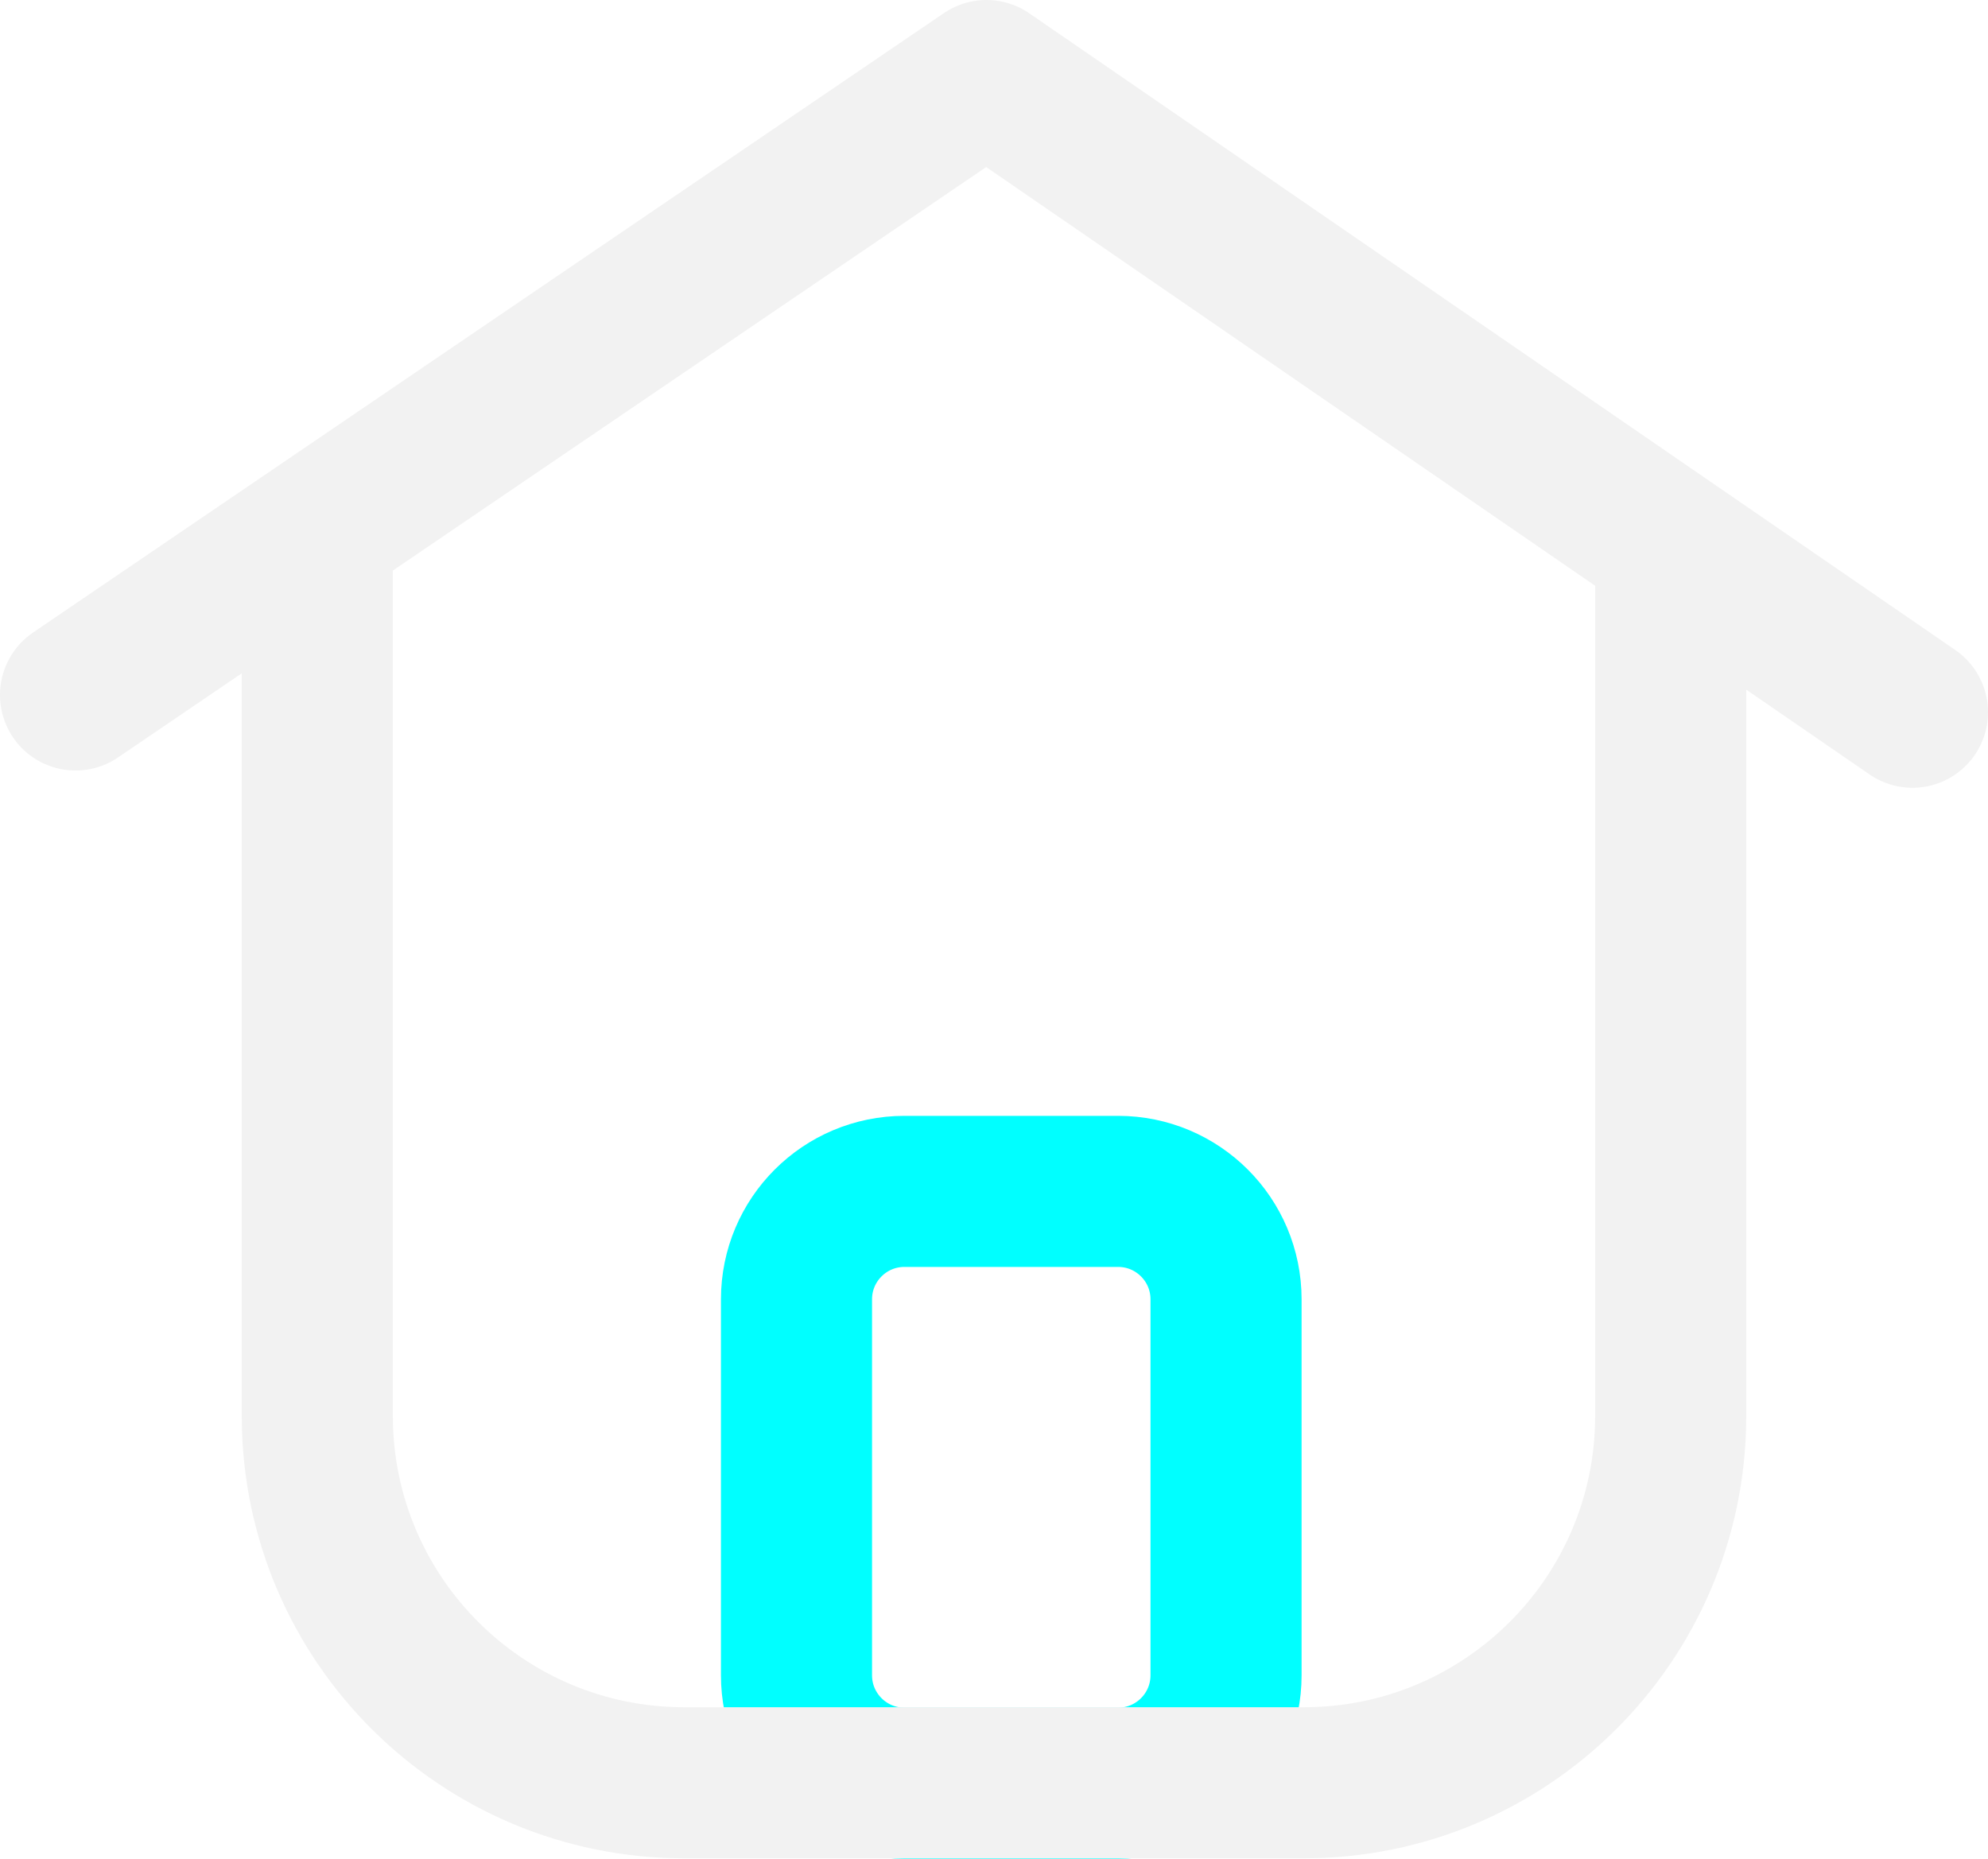
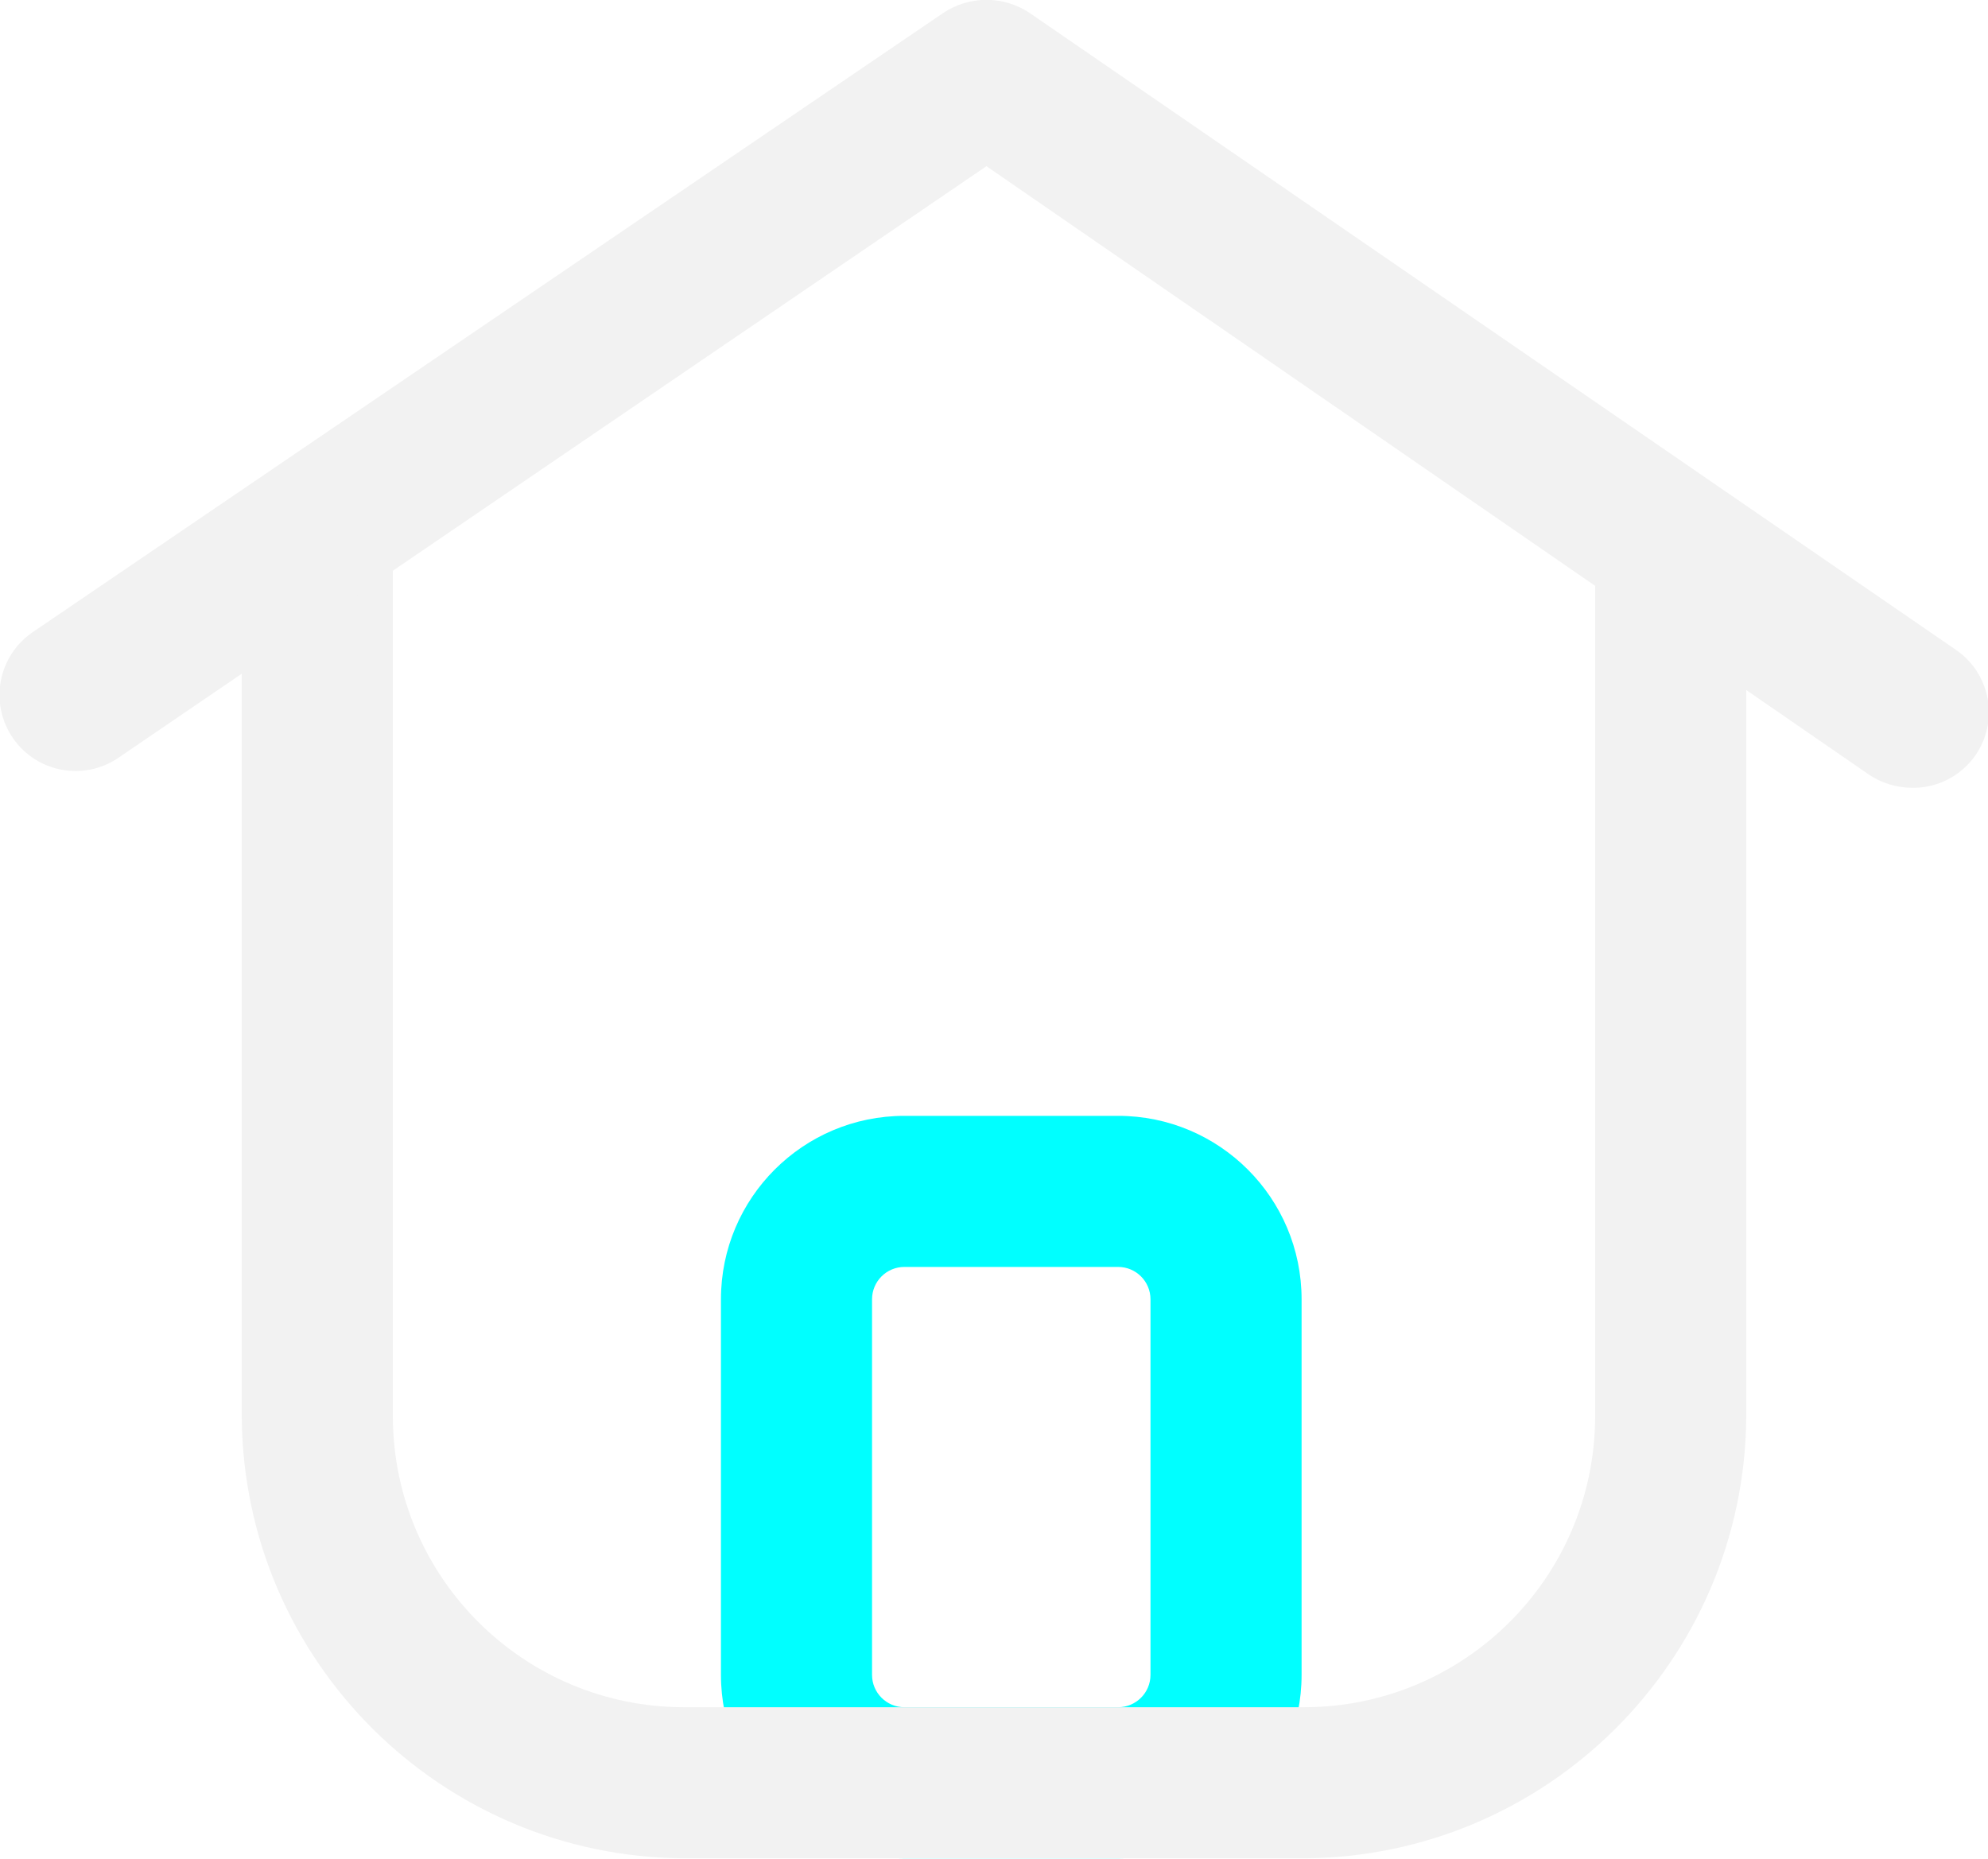
<svg xmlns="http://www.w3.org/2000/svg" viewBox="0 0 92.1 86.1">
-   <defs>
-     <style>.cls-1,.cls-2,.cls-3{fill:none;stroke-width:7px;}.cls-1{stroke:aqua;}.cls-1,.cls-3{stroke-linecap:round;stroke-linejoin:round;}.cls-2,.cls-3{stroke:#f2f2f2;}.cls-2{stroke-miterlimit:10;}</style>
-   </defs>
  <g id="Layer_2" data-name="Layer 2">
    <g id="Layer_1-2" data-name="Layer 1">
-       <rect class="cls-1" x="36.9" y="55.2" width="19.9" height="27.42" rx="5" />
-       <path class="cls-2" d="M77.4,25.3V65.7a17,17,0,0,1-17,16.9H31.7a17,17,0,0,1-17-16.9V24.6" />
-       <path class="cls-3" d="M3.5,32.2,45.7,3.5,88.6,33" />
+       <g id="Layer_2-2" data-name="Layer 2">
+         <g id="Layer_1-2-2" data-name="Layer 1-2">
+           <path d="M51.8,86.1H41.9a8.5,8.5,0,0,1-8.5-8.5V60.2a8.5,8.5,0,0,1,8.5-8.5h9.9a8.5,8.5,0,0,1,8.5,8.5V77.6A8.5,8.5,0,0,1,51.8,86.1ZM41.9,58.7a1.5,1.5,0,0,0-1.5,1.5V77.6a1.5,1.5,0,0,0,1.5,1.5h9.9a1.5,1.5,0,0,0,1.5-1.5V60.2a1.5,1.5,0,0,0-1.5-1.5Z" style="fill:aqua" />
+           <path d="M60.4,86.1H31.7A20.6,20.6,0,0,1,11.2,65.7V24.6h7V65.7A13.5,13.5,0,0,0,31.7,79.1H60.4A13.5,13.5,0,0,0,73.9,65.7V25.3h7V65.7A20.6,20.6,0,0,1,60.4,86.1Z" style="fill:#f2f2f2" />
+           <path d="M88.6,36.5a3.6,3.6,0,0,1-2-.6L45.7,7.7,5.5,35.1a3.5,3.5,0,1,1-4-5.8L43.7.6a3.6,3.6,0,0,1,4,0L90.6,30.1a3.5,3.5,0,0,1-2,6.4Z" style="fill:#f2f2f2" />
+         </g>
+       </g>
    </g>
  </g>
</svg>
